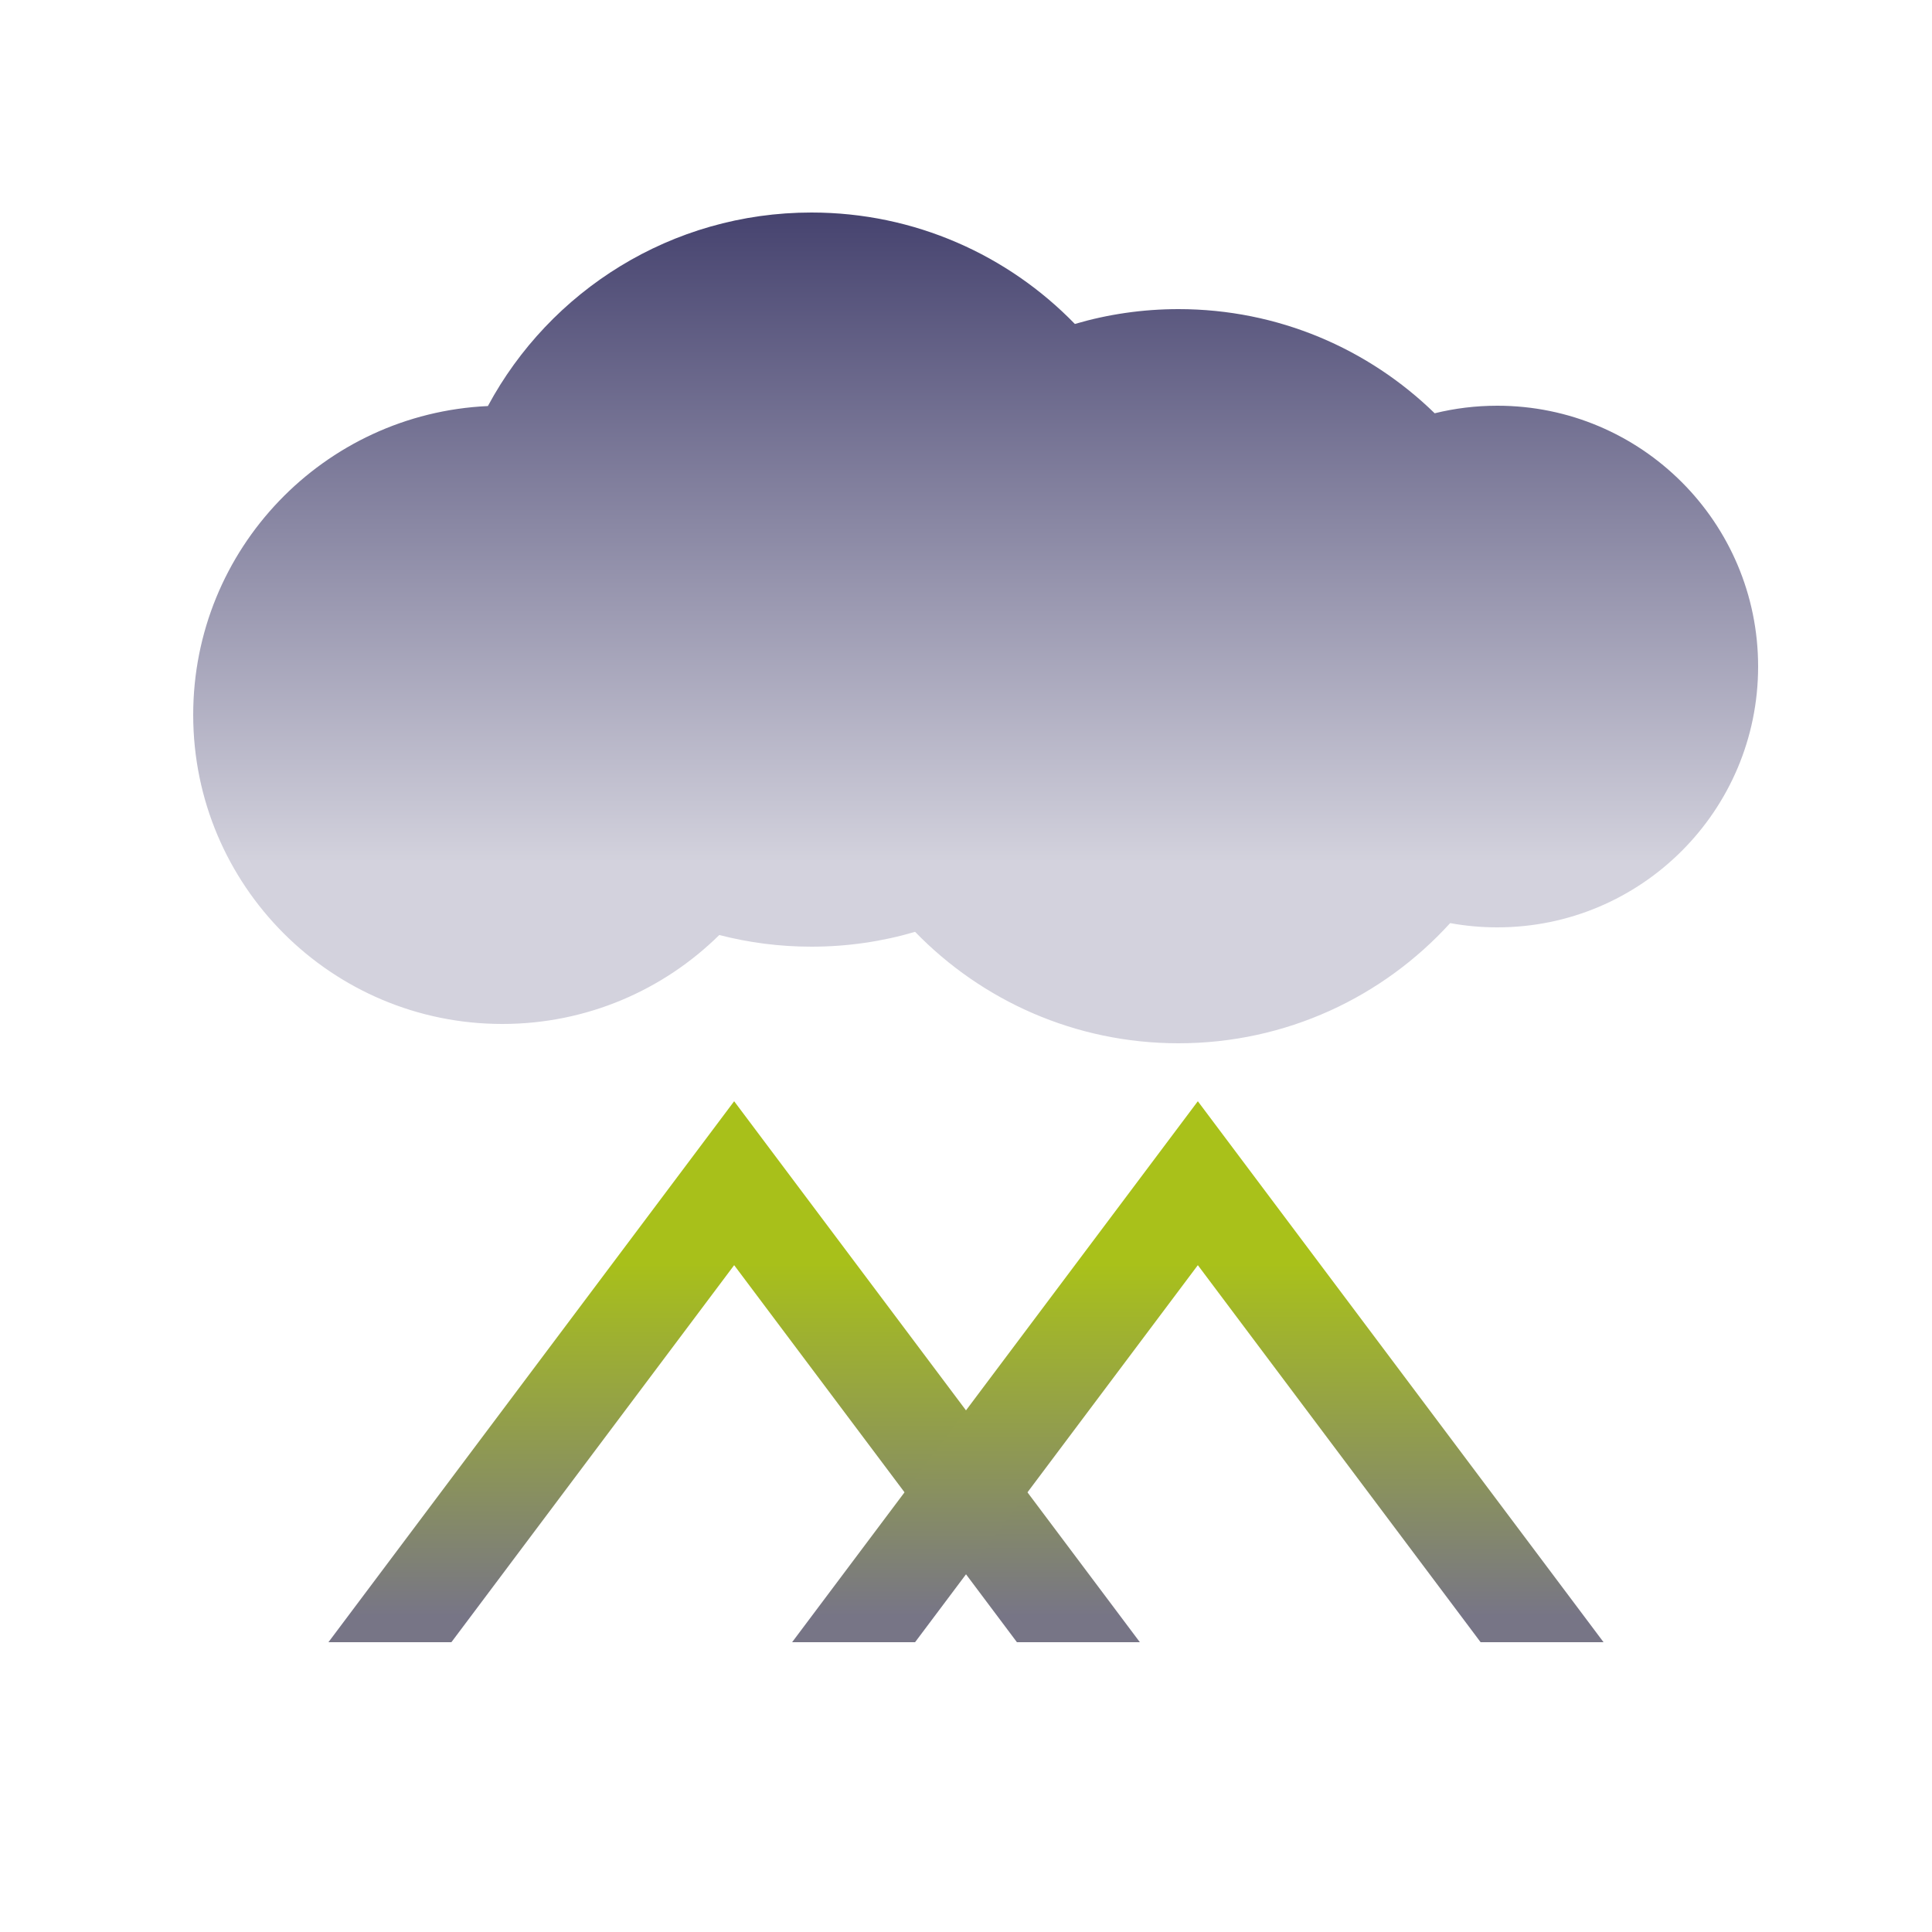
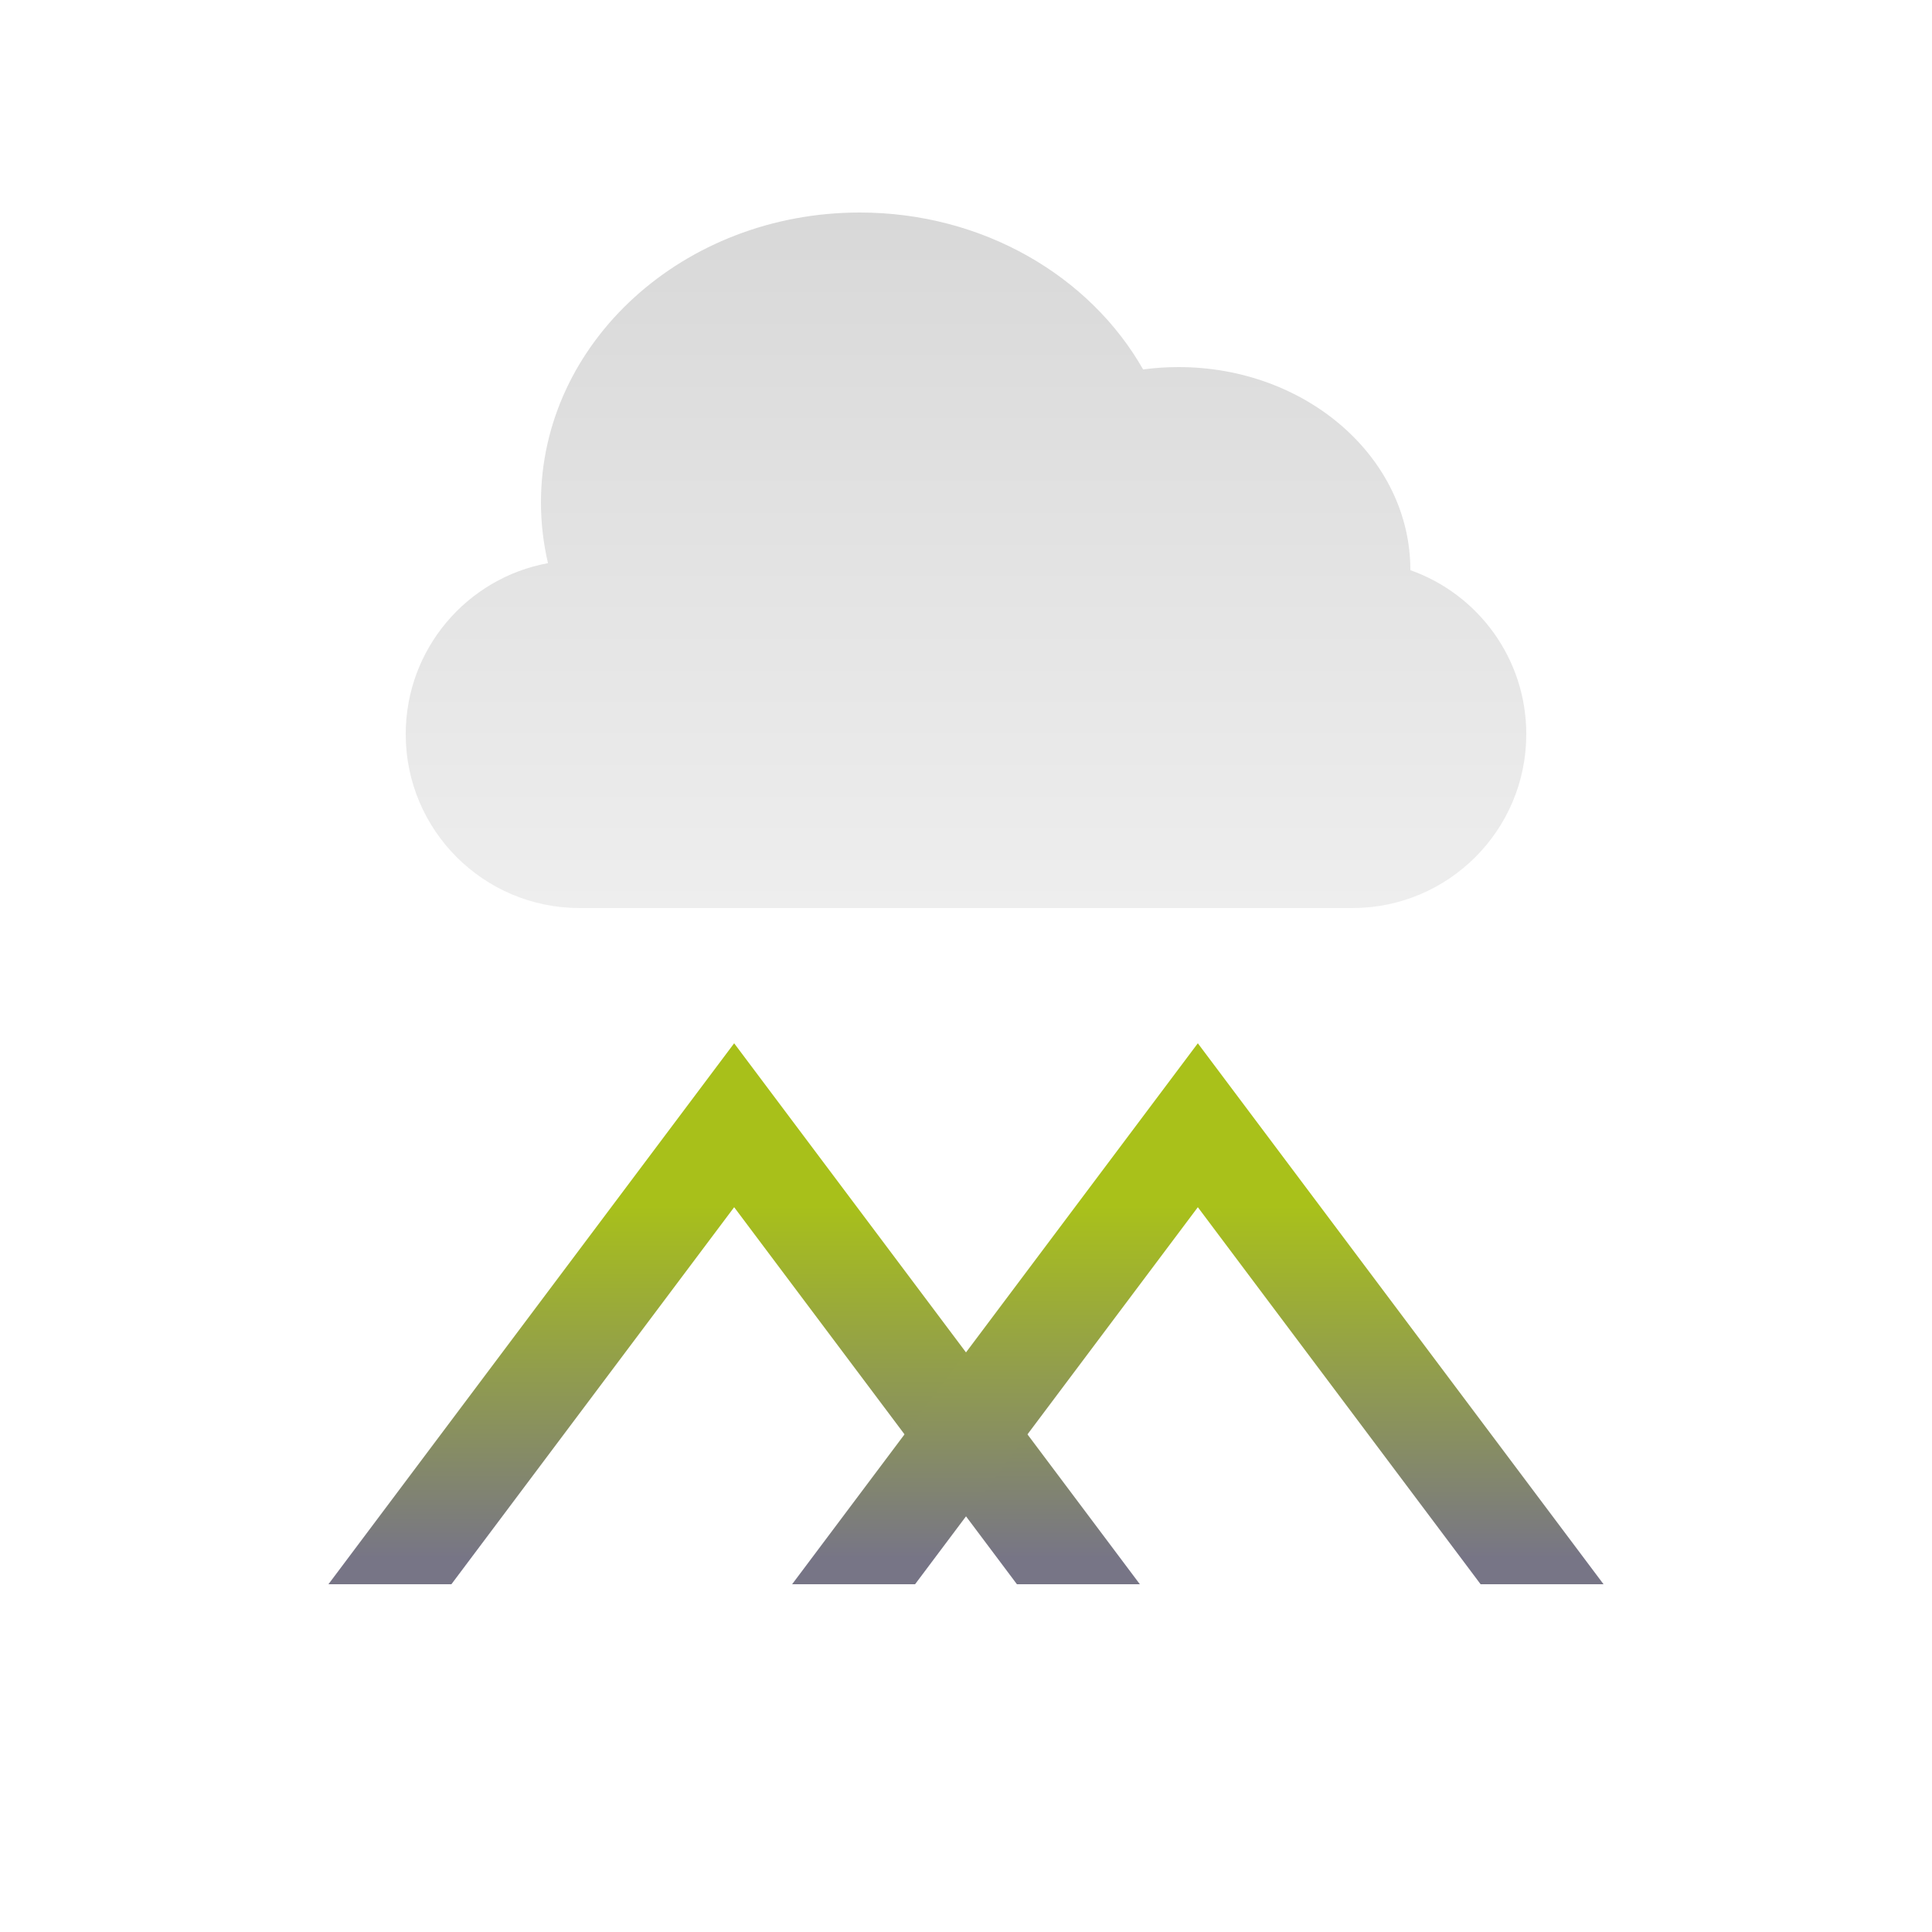
<svg xmlns="http://www.w3.org/2000/svg" width="100px" height="100px" viewBox="0 0 100 100" version="1.1">
  <defs>
    <linearGradient x1="50%" y1="29.935%" x2="50%" y2="95.428%" id="linearGradient-1">
      <stop stop-color="#A8C01A" offset="0%" />
      <stop stop-color="#777586" offset="100%" />
    </linearGradient>
    <linearGradient x1="50%" y1="29.935%" x2="50%" y2="95.428%" id="linearGradient-2">
      <stop stop-color="#A9C11A" offset="0%" />
      <stop stop-color="#777586" offset="100%" />
    </linearGradient>
-     <linearGradient x1="50%" y1="78.264%" x2="50%" y2="0%" id="linearGradient-3">
-       <stop stop-color="#D3D2DD" offset="0%" />
-       <stop stop-color="#46436F" offset="100%" />
+     <linearGradient x1="50%" y1="100%" x2="50%" y2="0%" id="linearGradient-3">
+       <stop stop-color="#EEEEEE" offset="0%" />
+       <stop stop-color="#D8D8D8" offset="100%" />
    </linearGradient>
  </defs>
  <g id="pacificNW" stroke="none" stroke-width="1" fill="none" fill-rule="evenodd">
-     <g id="Group-Copy" transform="translate(50, 71) rotate(-360) translate(-50, -71) translate(17, 57)">
+     <g id="Group-Copy" transform="translate(50, 68) rotate(-360) translate(-50, -68) translate(17, 54)">
      <path d="M35.636,28 L33.514,25.17 L21,8.485 L6.364,28 L0,28 L21,0 L33.514,16.686 L42,28 L35.636,28 Z" id="Combined-Shape" fill="url(#linearGradient-1)" />
      <path d="M59.636,28 L57.514,25.17 L45,8.485 L30.364,28 L24,28 L45,-1.42108547e-14 L57.514,16.686 L66,28 L59.636,28 Z" id="Combined-Shape-Copy-3" fill="url(#linearGradient-2)" />
    </g>
-     <path d="M37.23,48.396 C34.342,51.243 30.376,53 26,53 C17.163,53 10,45.837 10,37 C10,28.414 16.763,21.407 25.253,21.017 C28.459,15.054 34.756,11 42,11 C47.349,11 52.182,13.211 55.635,16.768 C57.336,16.268 59.137,16 61,16 C66.158,16 70.836,18.055 74.259,21.391 C75.297,21.136 76.383,21 77.5,21 C84.956,21 91,27.044 91,34.5 C91,41.956 84.956,48 77.5,48 C76.667,48 75.851,47.925 75.06,47.78 C71.584,51.601 66.572,54 61,54 C55.651,54 50.818,51.789 47.365,48.232 C45.664,48.732 43.863,49 42,49 C40.353,49 38.755,48.79 37.23,48.396 Z" id="Combined-Shape" fill="url(#linearGradient-3)" />
+     <path d="M73,29.512 C76.496,30.748 79,34.081 79,38 C79,42.971 74.971,47 70,47 L30,47 C25.029,47 21,42.971 21,38 C21,33.588 24.175,29.918 28.364,29.148 C28.126,28.133 28,27.08 28,26 C28,17.716 35.387,11 44.5,11 C50.886,11 56.424,14.298 59.167,19.122 C59.765,19.042 60.377,19 61,19 C67.627,19 73,23.701 73,29.5 C73,29.504 73,29.508 73,29.512 Z" id="Combined-Shape" fill="url(#linearGradient-3)" />
  </g>
</svg>
